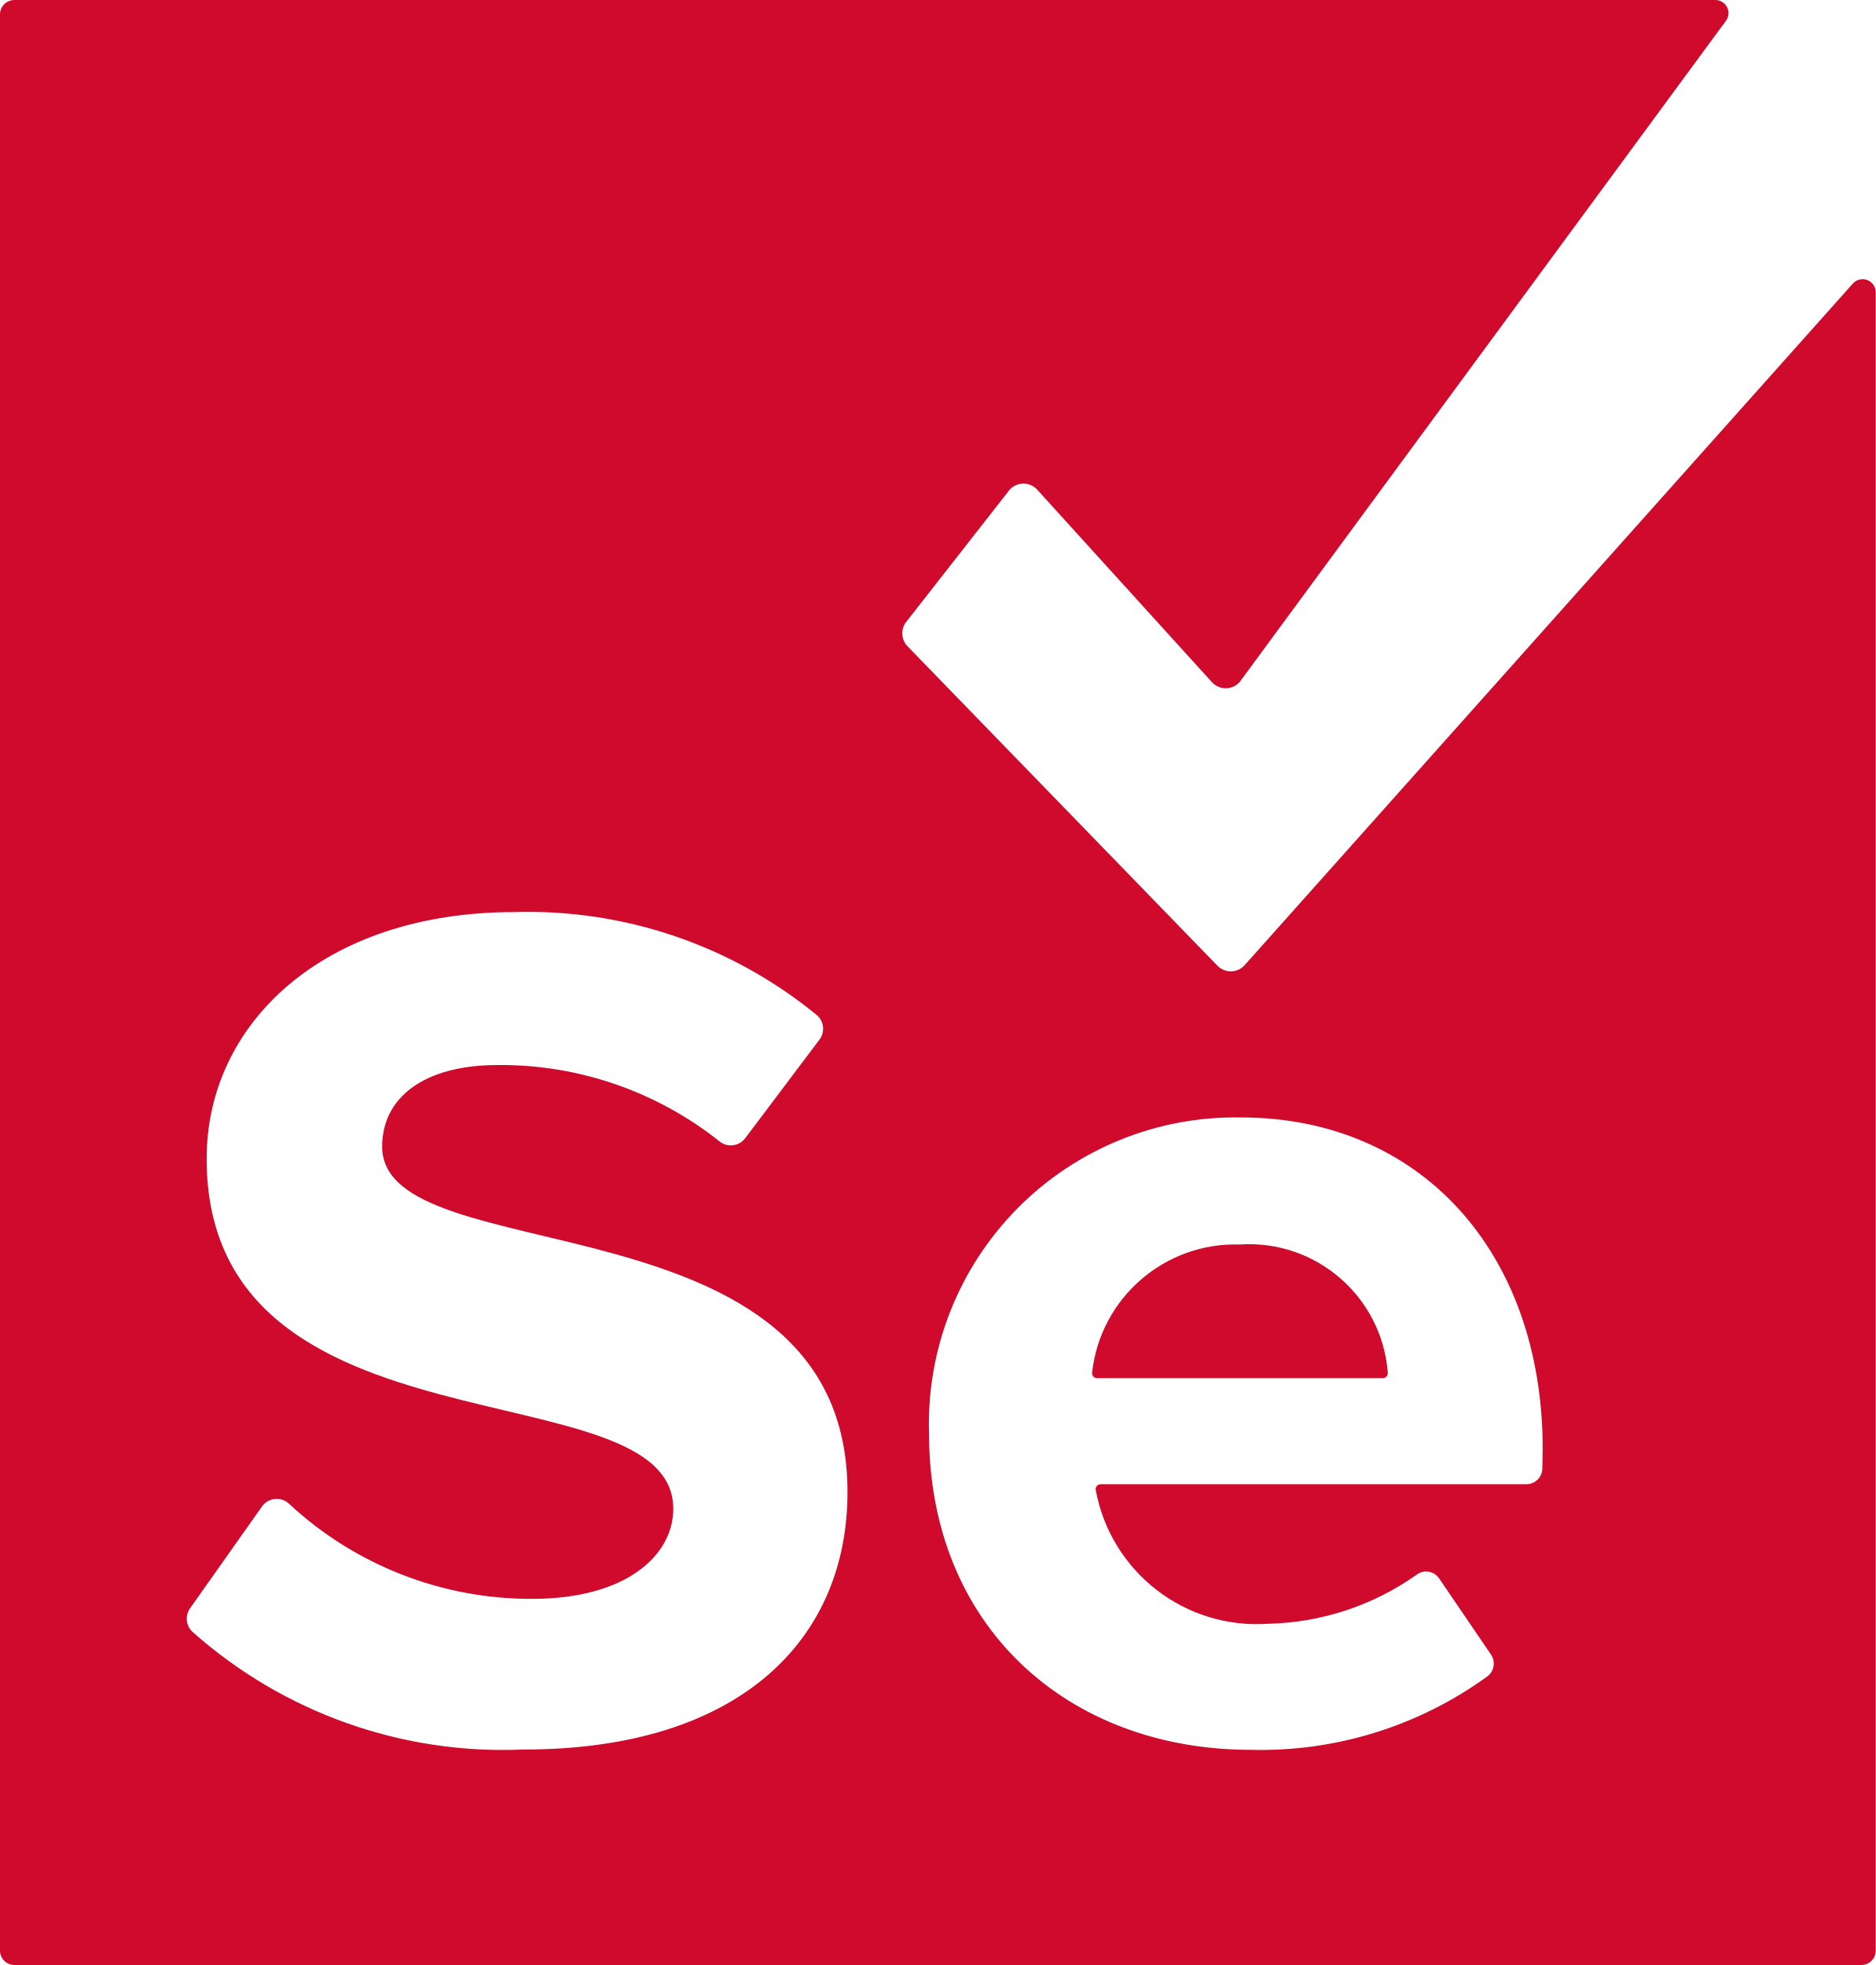
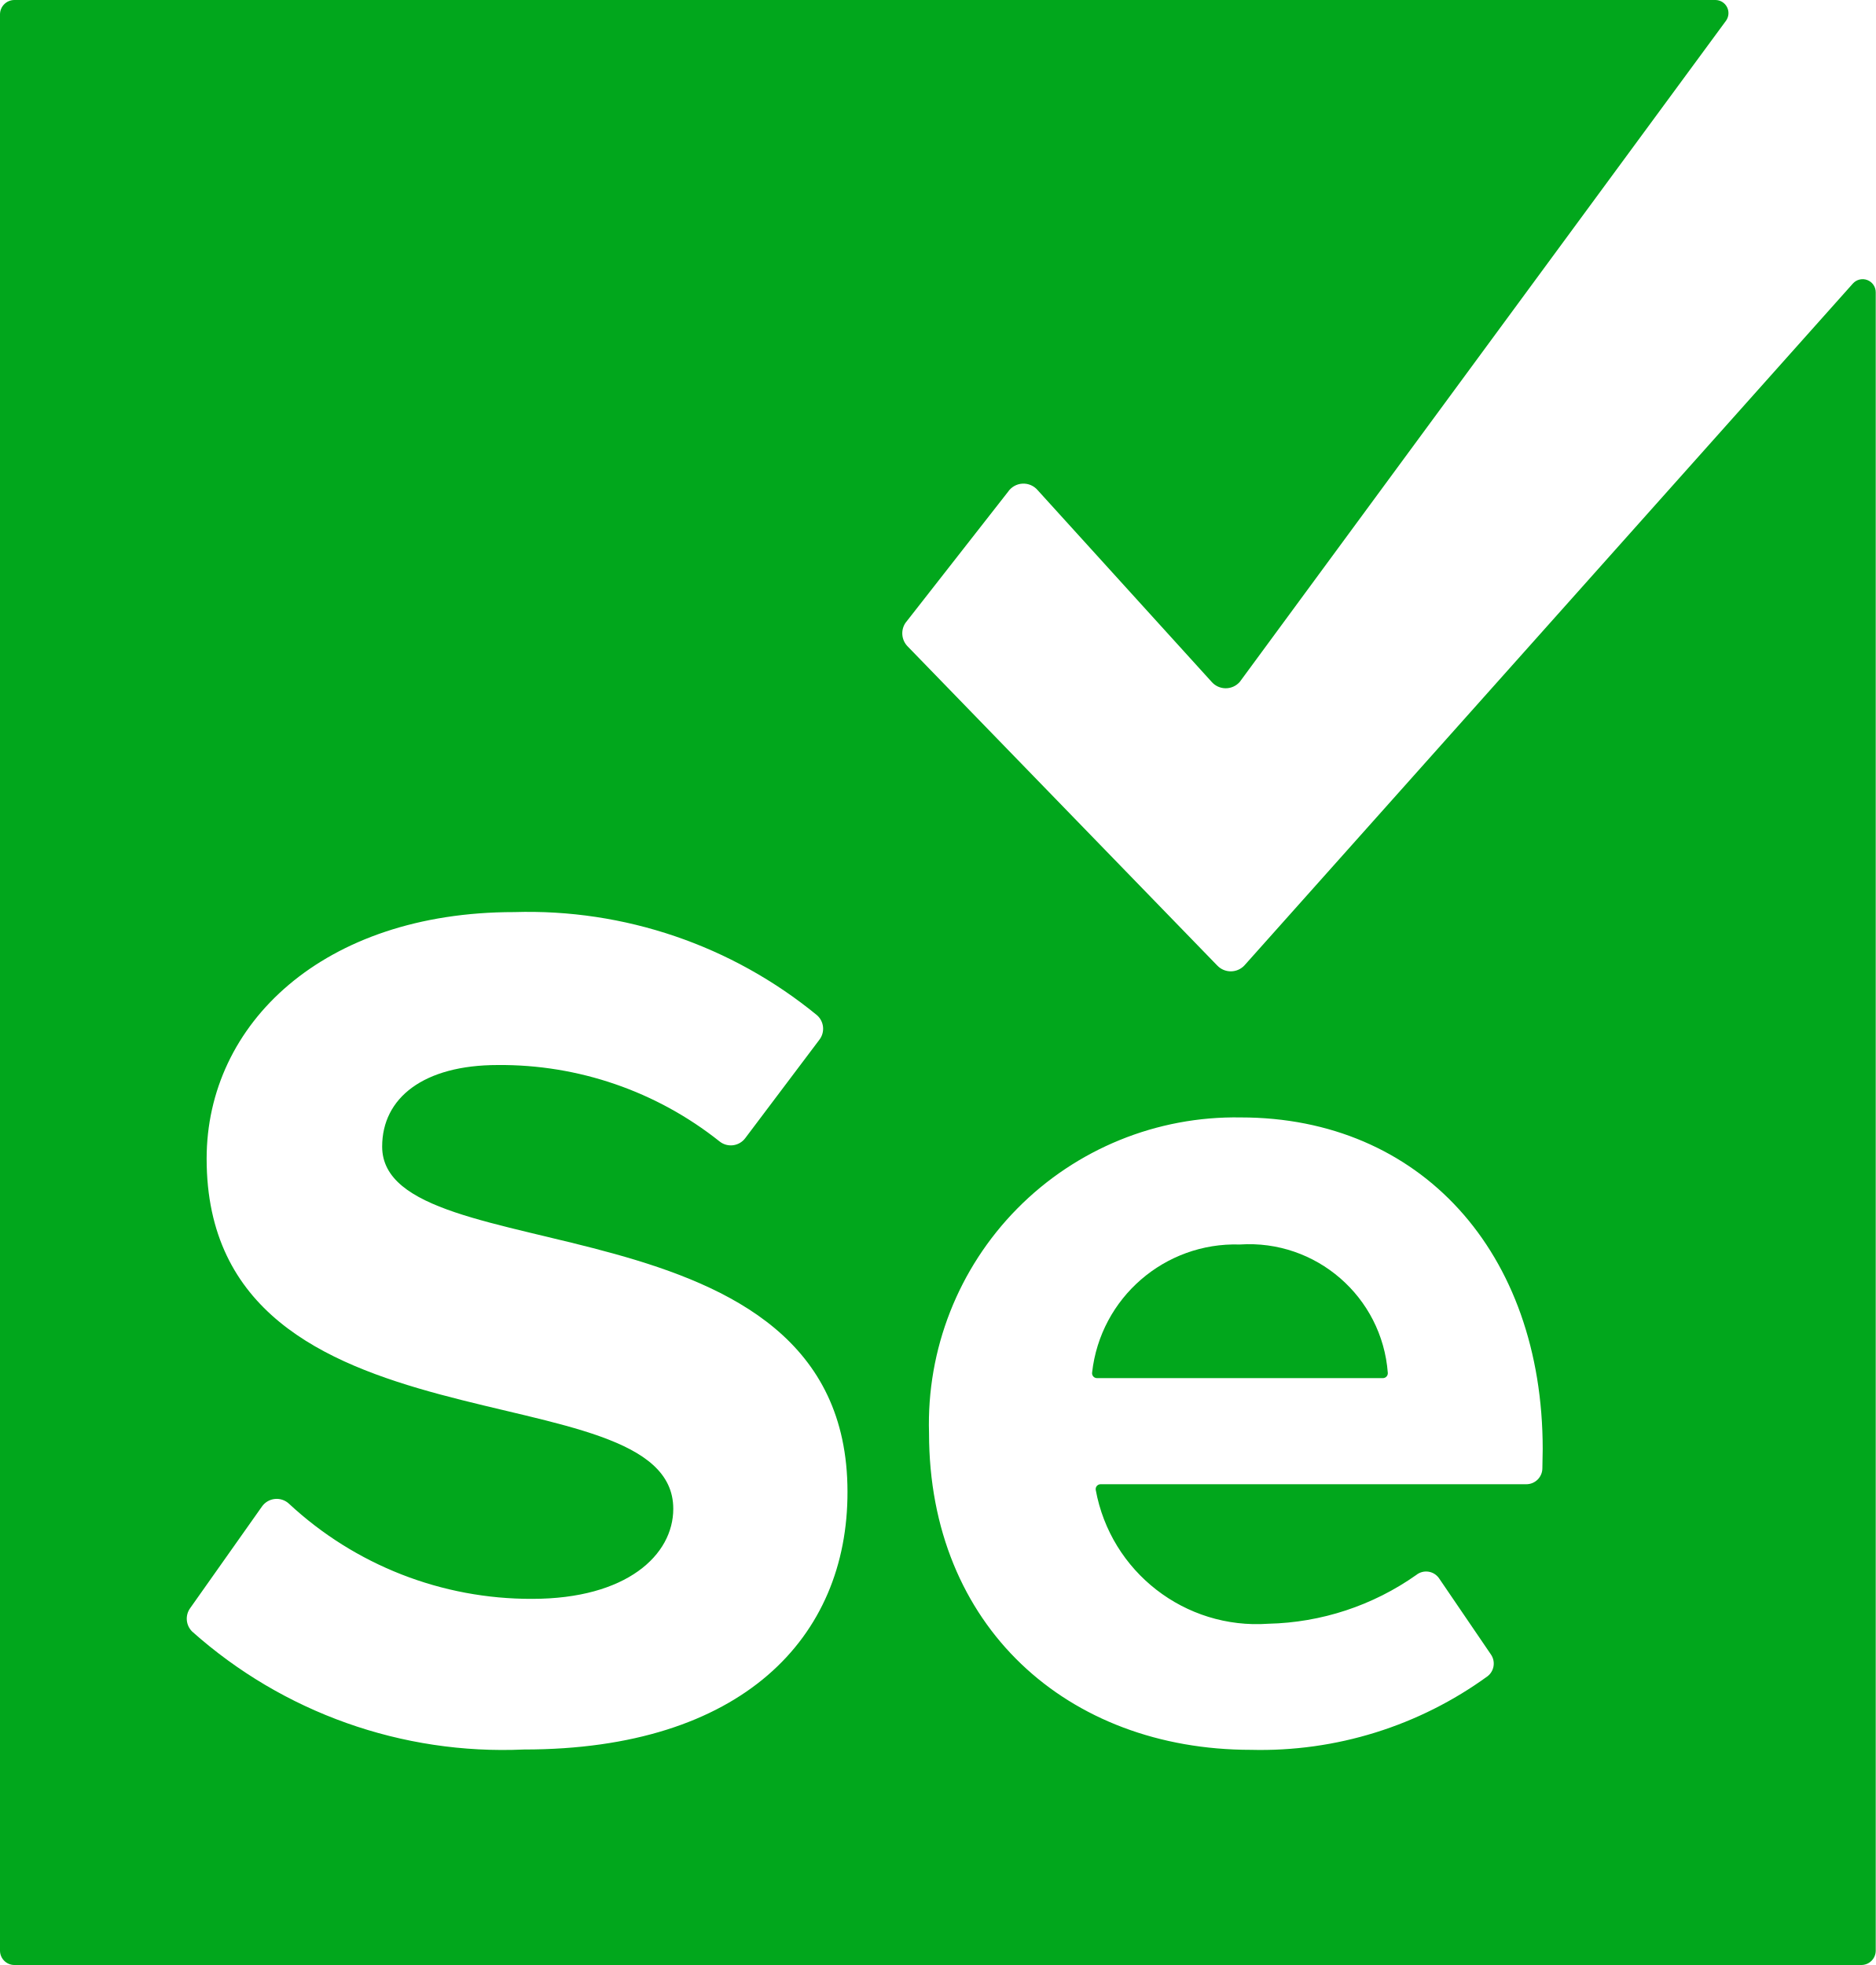
- <svg xmlns="http://www.w3.org/2000/svg" id="selenium_webdriver" data-name="Selenium WebDriver" viewBox="0 0 57.28 60">
-   <defs>
-     <style>.cls-selenium_webdriver{fill:#cf0a2c;}</style>
+ <svg xmlns="http://www.w3.org/2000/svg" id="selenium_webdriver" data-name="Selenium WebDriver" viewBox="0 0 57.28 60" version="1.1">
+   <defs id="defs1">
+     <style id="style1">.cls-selenium_webdriver{fill:#cf0a2c;}</style>
  </defs>
-   <path class="cls-selenium_webdriver" d="M37.86,38a4.4,4.4,0,0,0-4.51,3.91.15.15,0,0,0,.15.17h8.73a.15.15,0,0,0,.15-.16A4.25,4.25,0,0,0,37.86,38Z" />
-   <path class="cls-selenium_webdriver" d="M56.58,8.66,38,29.48a.57.57,0,0,1-.83,0l-9.46-9.75a.57.57,0,0,1-.06-.71l3.13-4a.57.57,0,0,1,.91-.05L37,20.82a.57.57,0,0,0,.86,0L52.71.63A.4.4,0,0,0,52.39,0H.44A.44.44,0,0,0,0,.44V59.56A.44.44,0,0,0,.44,60H56.84a.44.44,0,0,0,.44-.44V8.93A.4.4,0,0,0,56.58,8.66ZM16,53.42a14.26,14.26,0,0,1-10.13-3.6.55.55,0,0,1-.06-.72L8,46a.55.55,0,0,1,.83-.08,10.85,10.85,0,0,0,7.42,2.9c2.89,0,4.31-1.34,4.31-2.75,0-4.38-14.25-1.37-14.25-10.69,0-4.12,3.56-7.53,9.39-7.53A13.91,13.91,0,0,1,24.95,31a.55.55,0,0,1,.07.75l-2.26,3a.55.55,0,0,1-.79.1,10.73,10.73,0,0,0-6.77-2.33c-2.26,0-3.53,1-3.53,2.49,0,3.93,14.21,1.3,14.21,10.54C25.89,50,22.66,53.42,16,53.42Zm31.1-8.59a.49.49,0,0,1-.49.49h-13a.15.15,0,0,0-.15.17,5,5,0,0,0,5.27,4.09,8.15,8.15,0,0,0,4.52-1.49.48.48,0,0,1,.7.11l1.58,2.32a.49.49,0,0,1-.1.66,11.78,11.78,0,0,1-7.23,2.25c-5.6,0-9.83-3.77-9.83-9.67a9.36,9.36,0,0,1,9.52-9.64c5.48,0,9.22,4.11,9.22,10.13Z" />
+   <path class="cls-selenium_webdriver" d="M37.86,38a4.4,4.4,0,0,0-4.51,3.91.15.15,0,0,0,.15.17h8.73a.15.15,0,0,0,.15-.16A4.25,4.25,0,0,0,37.86,38Z" id="path1" style="fill:#01a71c;fill-opacity:1" />
+   <path class="cls-selenium_webdriver" d="M56.58,8.66,38,29.48a.57.57,0,0,1-.83,0l-9.46-9.75a.57.57,0,0,1-.06-.71l3.13-4a.57.57,0,0,1,.91-.05L37,20.82a.57.57,0,0,0,.86,0L52.71.63A.4.4,0,0,0,52.39,0H.44A.44.44,0,0,0,0,.44V59.56A.44.44,0,0,0,.44,60H56.84a.44.44,0,0,0,.44-.44V8.93A.4.4,0,0,0,56.58,8.66ZM16,53.42a14.26,14.26,0,0,1-10.13-3.6.55.55,0,0,1-.06-.72L8,46a.55.55,0,0,1,.83-.08,10.85,10.85,0,0,0,7.42,2.9c2.89,0,4.31-1.34,4.31-2.75,0-4.38-14.25-1.37-14.25-10.69,0-4.12,3.56-7.53,9.39-7.53A13.91,13.91,0,0,1,24.95,31a.55.55,0,0,1,.07.75l-2.26,3a.55.55,0,0,1-.79.1,10.73,10.73,0,0,0-6.77-2.33c-2.26,0-3.53,1-3.53,2.49,0,3.93,14.21,1.3,14.21,10.54C25.89,50,22.66,53.42,16,53.42Zm31.1-8.59a.49.49,0,0,1-.49.49h-13a.15.15,0,0,0-.15.17,5,5,0,0,0,5.27,4.09,8.15,8.15,0,0,0,4.52-1.49.48.48,0,0,1,.7.11l1.58,2.32a.49.49,0,0,1-.1.66,11.78,11.78,0,0,1-7.23,2.25c-5.6,0-9.83-3.77-9.83-9.67a9.36,9.36,0,0,1,9.52-9.64c5.48,0,9.22,4.11,9.22,10.13Z" id="path2" style="fill:#01a71c;fill-opacity:1" />
</svg>
